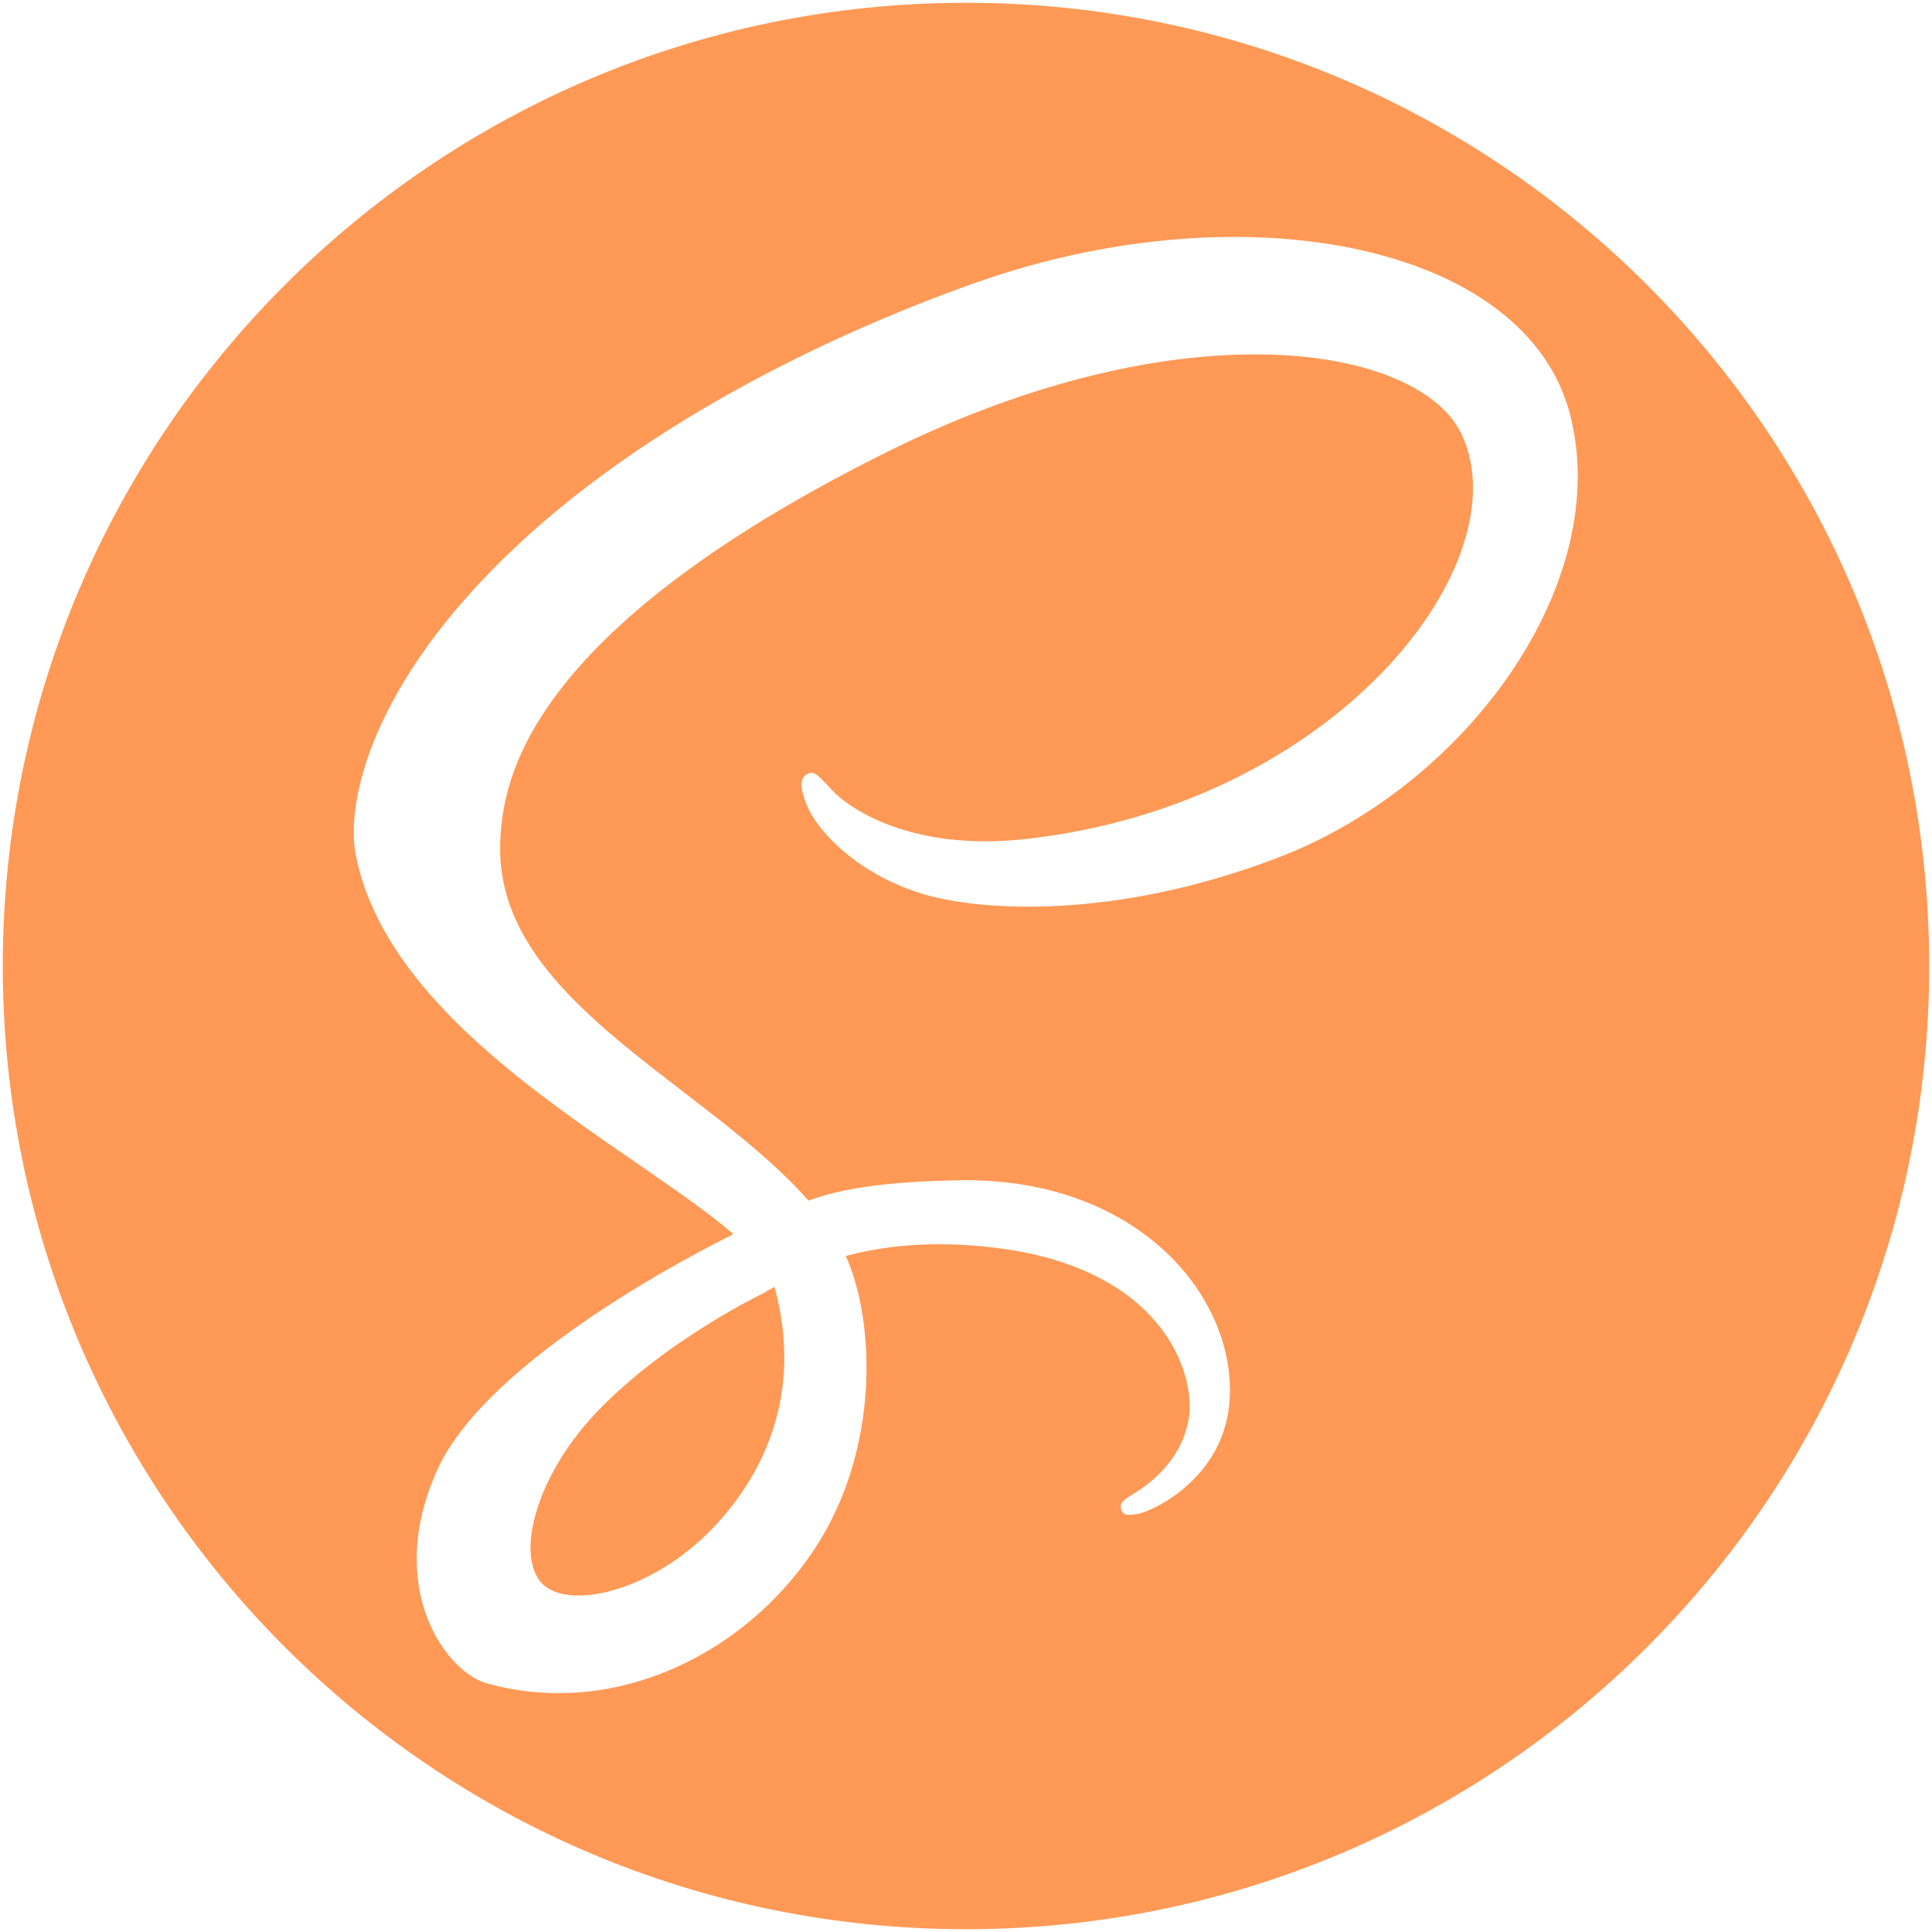
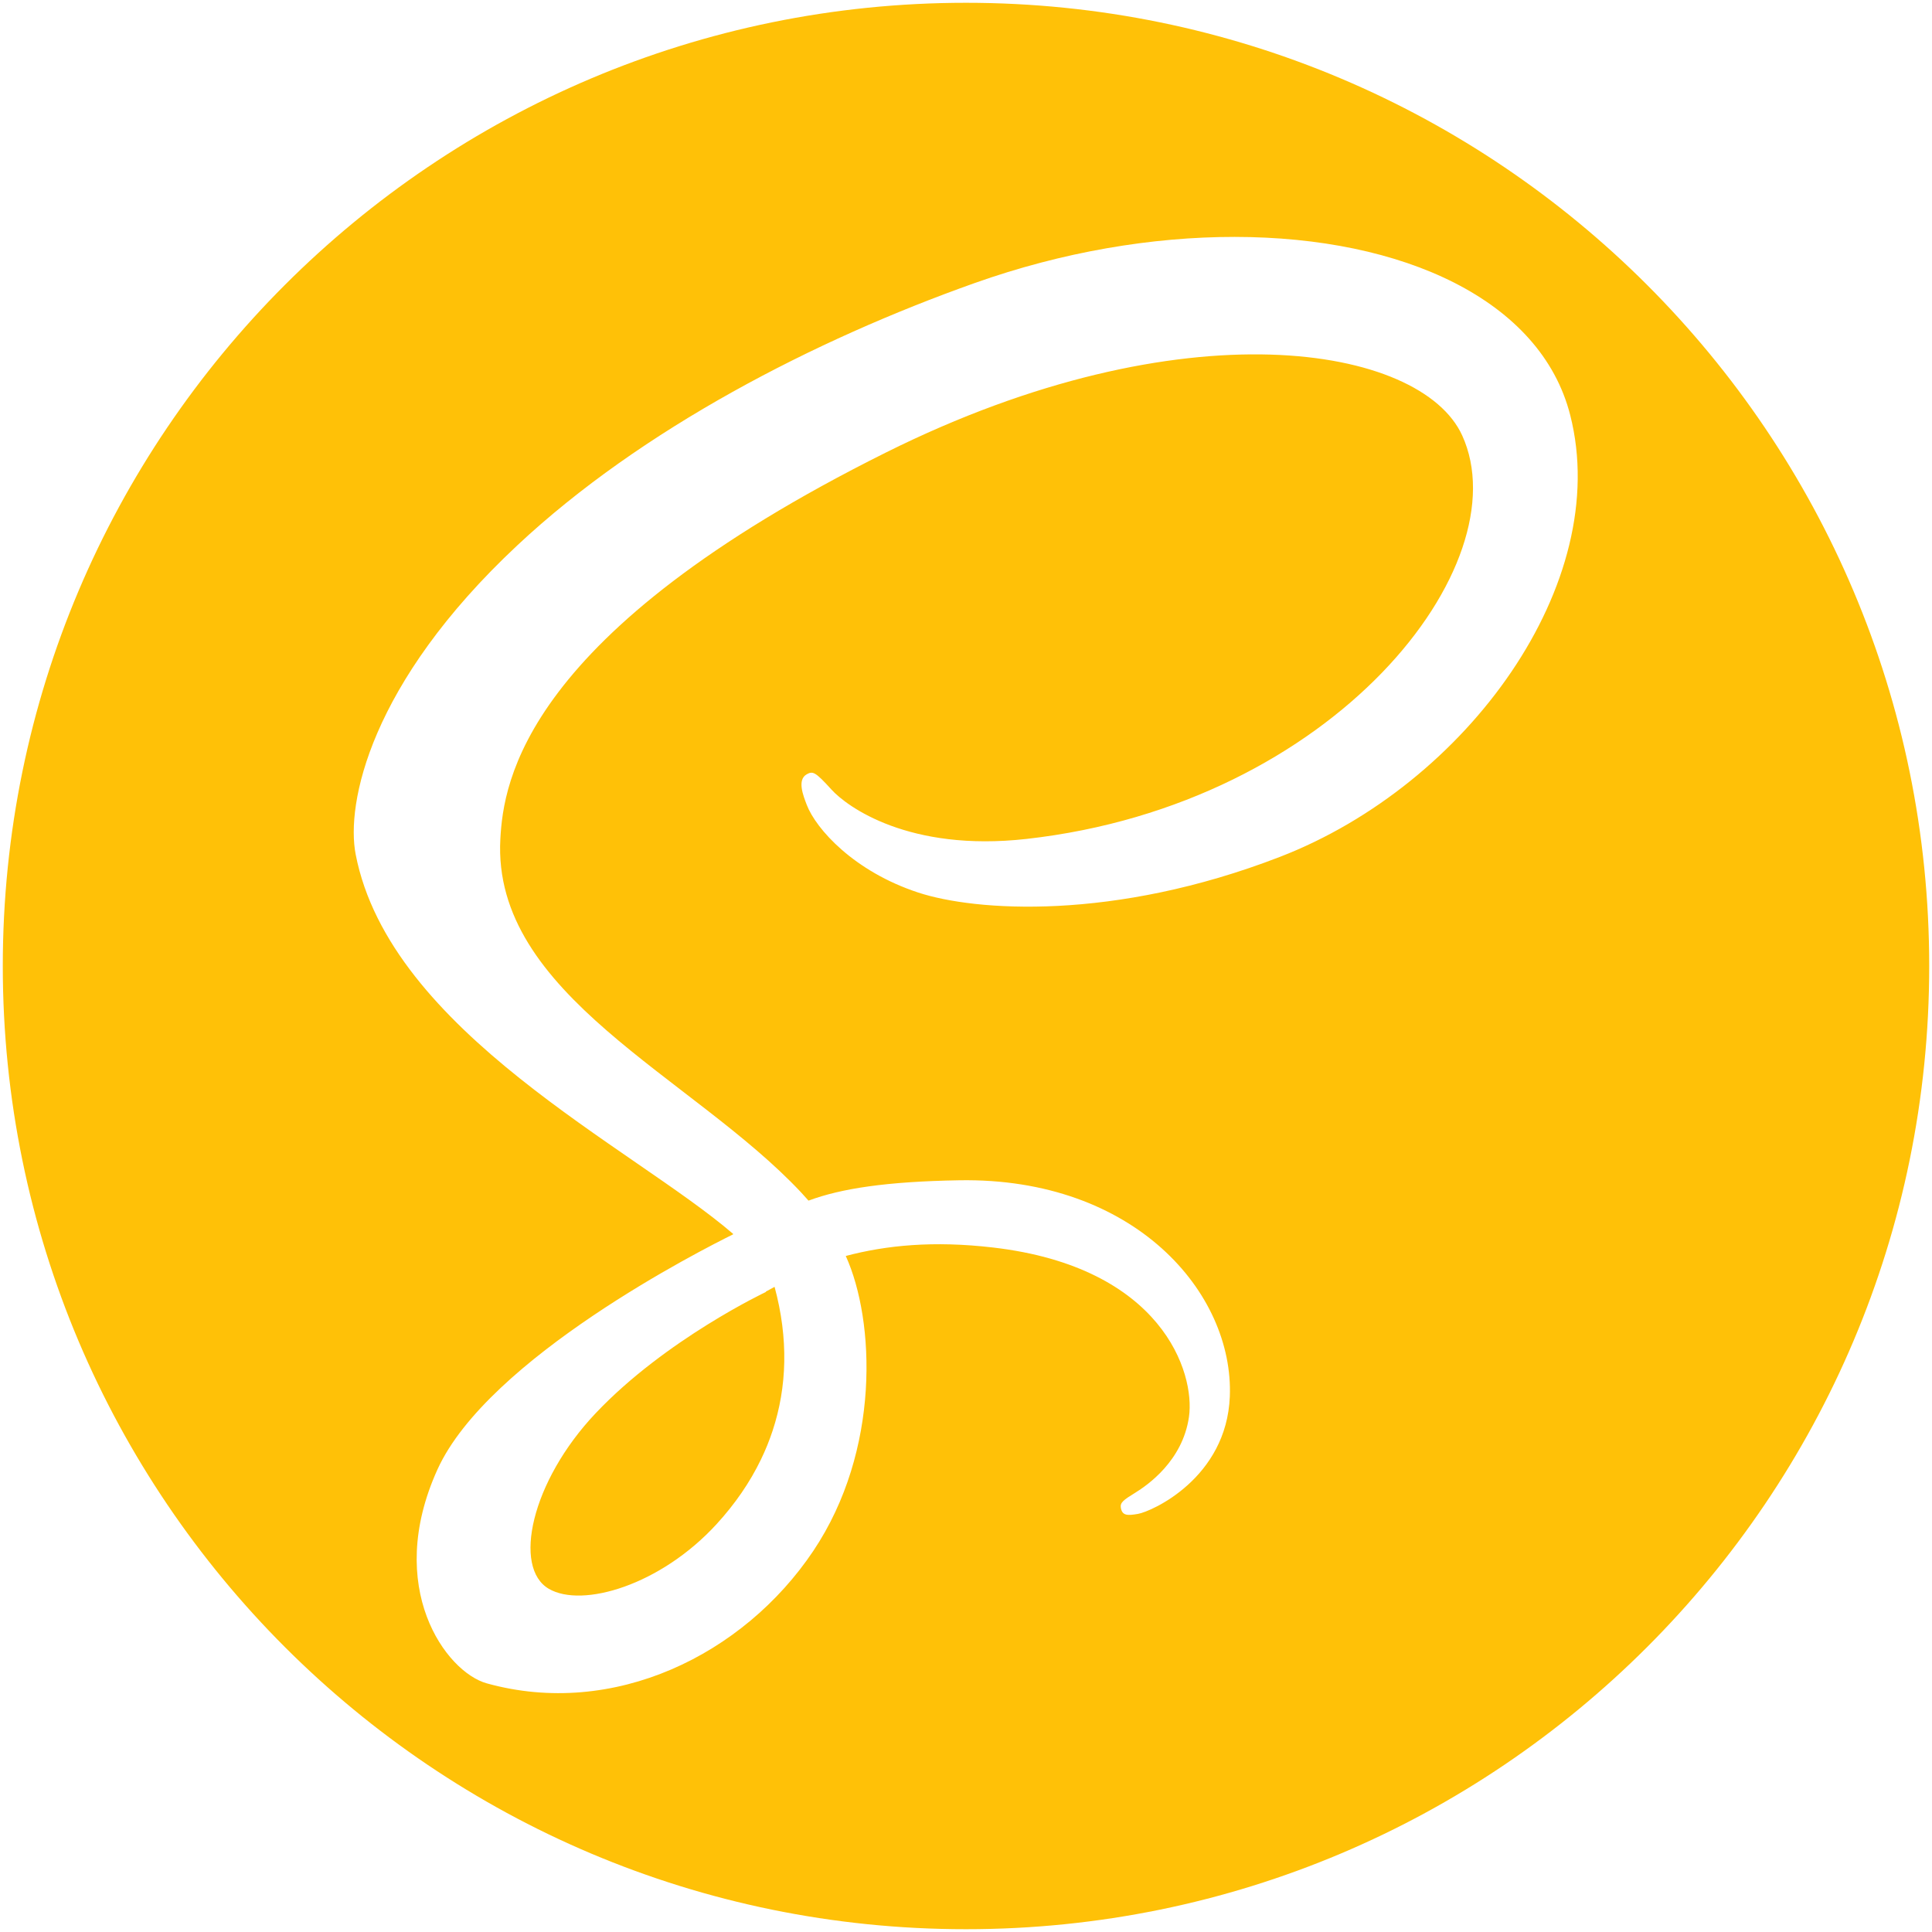
<svg xmlns="http://www.w3.org/2000/svg" height="547.828" width="547.828" xml:space="preserve" id="svg2" version="1.1">
  <defs id="defs6">
    <clipPath id="clipPath20" clipPathUnits="userSpaceOnUse">
      <path id="path18" d="M 0,4108.71 0,0 l 4108.71,0 0,4108.71 z" />
    </clipPath>
  </defs>
  <g transform="matrix(1.333333,0,0,-1.333333,0,547.828)" id="g10">
-     <g id="g12" transform="matrix(0.09971138,0,0,0.09971138,0.5929342,0.5929217)" style="fill:#ff9955">
-       <g id="g14" style="fill:#ff9955">
-         <g clip-path="url(#clipPath20)" id="g16" style="fill:#ff9955">
-           <path style="fill:#ff9955;fill-opacity:1;fill-rule:evenodd;stroke:none" d="M 273.914,0 C 122.635,0 0,122.635 0,273.914 c 0,151.278 122.635,273.914 273.914,273.914 151.279,0 273.914,-122.636 273.914,-273.914 C 547.828,122.635 425.193,0 273.914,0 Z m 76.389,66.578 c 47.948,0.03 87.096,17.975 95.43,50.66 12.197,47.833 -29.332,105.057 -82.512,125.629 -47.484,18.367 -86.747,15.459 -102.875,10.166 -18.335,-6.016 -29.089,-18.11 -31.709,-24.93 -1.028,-2.675 -2.805,-7.162 0,-8.715 1.721,-0.953 2.408,-0.724 7.02,4.357 4.38,4.827 21.988,17.786 55.43,14.037 87.775,-9.837 140.638,-78.04 123.936,-114.734 -11.693,-25.685 -79.355,-37.275 -163.875,4.84 C 147.969,179.302 142.374,221.687 141.494,237.783 c -2.42,44.276 54.646,67.575 85.516,100.51 0.727,0.775 1.428,1.557 2.119,2.344 9.34,-3.476 22.272,-5.432 42.836,-5.787 49.932,-0.86 78.131,32.058 76.973,61.484 -0.909,23.177 -22.186,32.724 -26.141,33.391 -2.873,0.487 -4.434,0.569 -4.842,-1.684 -0.284,-1.55 0.745,-2.27 4.115,-4.355 3.369,-2.084 13.449,-8.988 15.25,-21.545 1.803,-12.553 -7.626,-42.556 -55.676,-48.168 -17.028,-1.989 -30.427,-0.632 -41.92,2.4 8.332,18.369 9.928,55.297 -9.244,83.895 -19.867,29.633 -56.834,47.662 -92.859,37.639 -11.627,-3.235 -29.19,-27.267 -14.039,-60.756 14.359,-31.744 75.715,-62.795 84.098,-66.922 l 0,-0.146 C 179.25,325.605 110.095,292.613 100.346,242.141 c -2.764,-14.304 3.941,-48.535 45.99,-87.865 35.365,-33.08 84.551,-58.415 129.984,-74.555 25.05,-8.9 50.566,-13.157 73.982,-13.143 z M 219.479,365.156 c -0.847,0.467 -1.683,0.923 -2.506,1.365 l 0.045,0.086 c 0,0 -28.561,13.491 -48.412,34.477 -18.452,19.504 -23.608,43.983 -13.312,49.951 9.535,5.532 31.769,-1.032 47.684,-18.395 5.217,-5.691 9.478,-11.856 12.652,-18.443 0.635,-1.317 1.227,-2.653 1.773,-4.002 0.547,-1.352 1.05,-2.719 1.508,-4.102 4.116,-12.449 4.554,-26.196 0.568,-40.938 z" transform="matrix(7.5,0,0,-7.5,0,4108.71)" id="path22" />
+     <g id="g12" transform="matrix(0.09971138,0,0,0.09971138,0.5929342,0.5929217)" style="fill:#ffc107;fill-opacity:1">
+       <g id="g14" style="fill:#ffc107;fill-opacity:1">
+         <g clip-path="url(#clipPath20)" id="g16" style="fill:#ffc107;fill-opacity:1">
+           <path style="fill:#ffc107;fill-opacity:1;fill-rule:evenodd;stroke:none" d="M 273.914,0 C 122.635,0 0,122.635 0,273.914 c 0,151.278 122.635,273.914 273.914,273.914 151.279,0 273.914,-122.636 273.914,-273.914 C 547.828,122.635 425.193,0 273.914,0 Z m 76.389,66.578 c 47.948,0.03 87.096,17.975 95.43,50.66 12.197,47.833 -29.332,105.057 -82.512,125.629 -47.484,18.367 -86.747,15.459 -102.875,10.166 -18.335,-6.016 -29.089,-18.11 -31.709,-24.93 -1.028,-2.675 -2.805,-7.162 0,-8.715 1.721,-0.953 2.408,-0.724 7.02,4.357 4.38,4.827 21.988,17.786 55.43,14.037 87.775,-9.837 140.638,-78.04 123.936,-114.734 -11.693,-25.685 -79.355,-37.275 -163.875,4.84 C 147.969,179.302 142.374,221.687 141.494,237.783 c -2.42,44.276 54.646,67.575 85.516,100.51 0.727,0.775 1.428,1.557 2.119,2.344 9.34,-3.476 22.272,-5.432 42.836,-5.787 49.932,-0.86 78.131,32.058 76.973,61.484 -0.909,23.177 -22.186,32.724 -26.141,33.391 -2.873,0.487 -4.434,0.569 -4.842,-1.684 -0.284,-1.55 0.745,-2.27 4.115,-4.355 3.369,-2.084 13.449,-8.988 15.25,-21.545 1.803,-12.553 -7.626,-42.556 -55.676,-48.168 -17.028,-1.989 -30.427,-0.632 -41.92,2.4 8.332,18.369 9.928,55.297 -9.244,83.895 -19.867,29.633 -56.834,47.662 -92.859,37.639 -11.627,-3.235 -29.19,-27.267 -14.039,-60.756 14.359,-31.744 75.715,-62.795 84.098,-66.922 l 0,-0.146 C 179.25,325.605 110.095,292.613 100.346,242.141 c -2.764,-14.304 3.941,-48.535 45.99,-87.865 35.365,-33.08 84.551,-58.415 129.984,-74.555 25.05,-8.9 50.566,-13.157 73.982,-13.143 z M 219.479,365.156 c -0.847,0.467 -1.683,0.923 -2.506,1.365 l 0.045,0.086 c 0,0 -28.561,13.491 -48.412,34.477 -18.452,19.504 -23.608,43.983 -13.312,49.951 9.535,5.532 31.769,-1.032 47.684,-18.395 5.217,-5.691 9.478,-11.856 12.652,-18.443 0.635,-1.317 1.227,-2.653 1.773,-4.002 0.547,-1.352 1.05,-2.719 1.508,-4.102 4.116,-12.449 4.554,-26.196 0.568,-40.938 z" transform="matrix(7.5,0,0,-7.5,0,4108.71)" id="path22" />
        </g>
      </g>
    </g>
  </g>
</svg>
